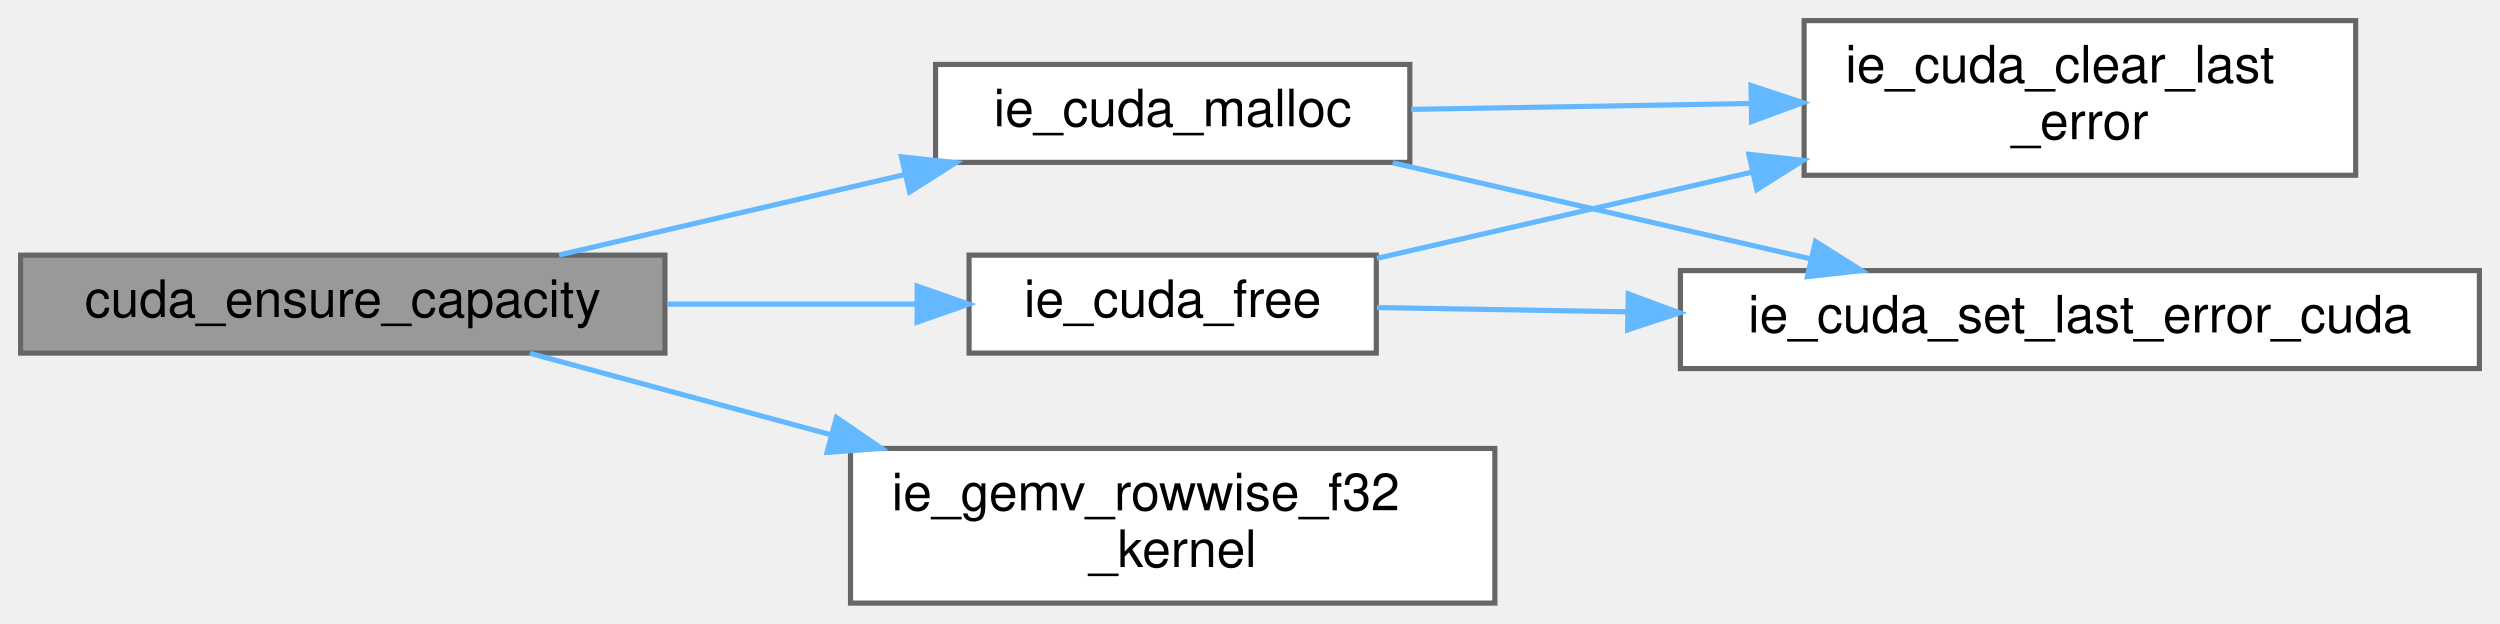
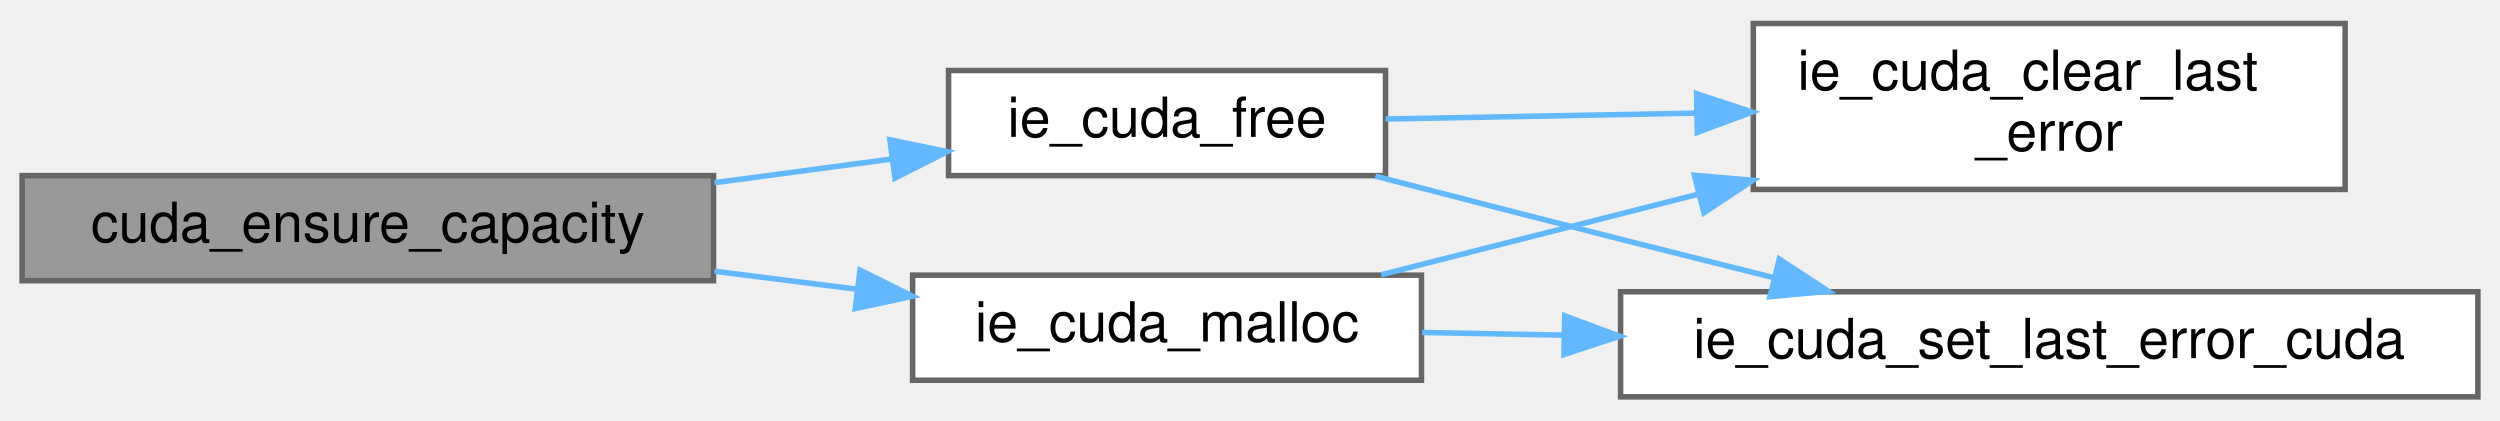
- <svg xmlns="http://www.w3.org/2000/svg" xmlns:xlink="http://www.w3.org/1999/xlink" width="485pt" height="121pt" viewBox="0.00 0.00 485.00 121.00">
-   <g id="graph0" class="graph" transform="scale(1 1) rotate(0) translate(4 117)">
+ <svg xmlns="http://www.w3.org/2000/svg" xmlns:xlink="http://www.w3.org/1999/xlink" width="452pt" height="76pt" viewBox="0.00 0.00 452.00 75.50">
+   <g id="graph0" class="graph" transform="scale(1 1) rotate(0) translate(4 71.5)">
    <g id="Node000001" class="node">
      <g id="a_Node000001">
        <a xlink:title="Ensure a device buffer has at least nbytes capacity.">
-           <polygon fill="#999999" stroke="#666666" points="125,-67.5 0,-67.5 0,-48.5 125,-48.5 125,-67.5" />
-           <text text-anchor="middle" x="62.5" y="-55.5" font-family="Helvetica,sans-Serif" font-size="10.00">cuda_ensure_capacity</text>
+           <polygon fill="#999999" stroke="#666666" points="125,-40 0,-40 0,-21 125,-21 125,-40" />
+           <text text-anchor="middle" x="62.5" y="-28" font-family="Helvetica,sans-Serif" font-size="10.00">cuda_ensure_capacity</text>
        </a>
      </g>
    </g>
    <g id="Node000002" class="node">
      <g id="a_Node000002">
        <a xlink:href="ie__device__cuda__stub_8c.html#a7aa3c245312a87827c310085cffdf6b5" target="_top" xlink:title="Free device memory allocated by ie_cuda_malloc().">
-           <polygon fill="white" stroke="#666666" points="263,-67.5 184,-67.5 184,-48.5 263,-48.5 263,-67.5" />
-           <text text-anchor="middle" x="223.5" y="-55.5" font-family="Helvetica,sans-Serif" font-size="10.00">ie_cuda_free</text>
+           <polygon fill="white" stroke="#666666" points="246.5,-59 167.5,-59 167.5,-40 246.5,-40 246.5,-59" />
+           <text text-anchor="middle" x="207" y="-47" font-family="Helvetica,sans-Serif" font-size="10.00">ie_cuda_free</text>
        </a>
      </g>
    </g>
    <g id="edge1_Node000001_Node000002" class="edge">
      <g id="a_edge1_Node000001_Node000002">
        <a xlink:title=" ">
-           <path fill="none" stroke="#63b8ff" d="M125.43,-58C141.44,-58 158.45,-58 173.69,-58" />
-           <polygon fill="#63b8ff" stroke="#63b8ff" points="173.92,-61.5 183.92,-58 173.92,-54.5 173.92,-61.5" />
+           <path fill="none" stroke="#63b8ff" d="M125.17,-38.72C135.89,-40.15 146.91,-41.62 157.22,-43" />
+           <polygon fill="#63b8ff" stroke="#63b8ff" points="156.89,-46.48 167.26,-44.34 157.81,-39.54 156.89,-46.48" />
        </a>
      </g>
    </g>
    <g id="Node000005" class="node">
      <g id="a_Node000005">
        <a xlink:href="ie__device__cuda_8cu.html#a5e37ce0218789795b250e4dfec782e6d" target="_top" xlink:title="Allocate device memory.">
-           <polygon fill="white" stroke="#666666" points="269.5,-104.5 177.5,-104.5 177.5,-85.5 269.5,-85.5 269.5,-104.5" />
-           <text text-anchor="middle" x="223.5" y="-92.5" font-family="Helvetica,sans-Serif" font-size="10.00">ie_cuda_malloc</text>
+           <polygon fill="white" stroke="#666666" points="253,-22 161,-22 161,-3 253,-3 253,-22" />
+           <text text-anchor="middle" x="207" y="-10" font-family="Helvetica,sans-Serif" font-size="10.00">ie_cuda_malloc</text>
        </a>
      </g>
    </g>
    <g id="edge4_Node000001_Node000005" class="edge">
      <g id="a_edge4_Node000001_Node000005">
        <a xlink:title=" ">
-           <path fill="none" stroke="#63b8ff" d="M104.45,-67.53C124.86,-72.28 149.75,-78.07 171.4,-83.11" />
-           <polygon fill="#63b8ff" stroke="#63b8ff" points="170.88,-86.58 181.42,-85.44 172.47,-79.76 170.88,-86.58" />
-         </a>
-       </g>
-     </g>
-     <g id="Node000006" class="node">
-       <g id="a_Node000006">
-         <a xlink:href="ie__device__cuda_8cu.html#a5e3d9fee84981707669f5c2398f0c4ab" target="_top" xlink:title="Row-wise GEMV kernel: each thread computes one output row.">
-           <polygon fill="white" stroke="#666666" points="286,-30 161,-30 161,0 286,0 286,-30" />
-           <text text-anchor="start" x="169" y="-18" font-family="Helvetica,sans-Serif" font-size="10.00">ie_gemv_rowwise_f32</text>
-           <text text-anchor="middle" x="223.5" y="-7" font-family="Helvetica,sans-Serif" font-size="10.00">_kernel</text>
-         </a>
-       </g>
-     </g>
-     <g id="edge7_Node000001_Node000006" class="edge">
-       <g id="a_edge7_Node000001_Node000006">
-         <a xlink:title=" ">
-           <path fill="none" stroke="#63b8ff" d="M98.79,-48.46C116.01,-43.8 137.28,-38.05 157.31,-32.63" />
-           <polygon fill="#63b8ff" stroke="#63b8ff" points="158.27,-36 167.01,-30.01 156.44,-29.24 158.27,-36" />
+           <path fill="none" stroke="#63b8ff" d="M125.17,-22.71C133.73,-21.63 142.47,-20.52 150.9,-19.46" />
+           <polygon fill="#63b8ff" stroke="#63b8ff" points="151.5,-22.91 160.99,-18.19 150.63,-15.97 151.5,-22.91" />
        </a>
      </g>
    </g>
    <g id="Node000003" class="node">
      <g id="a_Node000003">
        <a xlink:href="ie__device__cuda_8cu.html#a4ed091f3252b0eddeb76bd1d8fc63168" target="_top" xlink:title="Clear the last error string (C ABI).">
-           <polygon fill="white" stroke="#666666" points="453,-113 346,-113 346,-83 453,-83 453,-113" />
-           <text text-anchor="start" x="354" y="-101" font-family="Helvetica,sans-Serif" font-size="10.00">ie_cuda_clear_last</text>
-           <text text-anchor="middle" x="399.5" y="-90" font-family="Helvetica,sans-Serif" font-size="10.00">_error</text>
+           <polygon fill="white" stroke="#666666" points="420,-67.5 313,-67.5 313,-37.5 420,-37.5 420,-67.5" />
+           <text text-anchor="start" x="321" y="-55.5" font-family="Helvetica,sans-Serif" font-size="10.00">ie_cuda_clear_last</text>
+           <text text-anchor="middle" x="366.5" y="-44.5" font-family="Helvetica,sans-Serif" font-size="10.00">_error</text>
        </a>
      </g>
    </g>
    <g id="edge2_Node000002_Node000003" class="edge">
      <g id="a_edge2_Node000002_Node000003">
        <a xlink:title=" ">
-           <path fill="none" stroke="#63b8ff" d="M263.12,-66.88C284.5,-71.79 311.6,-78.02 335.93,-83.62" />
-           <polygon fill="#63b8ff" stroke="#63b8ff" points="335.27,-87.06 345.8,-85.89 336.84,-80.23 335.27,-87.06" />
+           <path fill="none" stroke="#63b8ff" d="M246.53,-50.23C263.43,-50.56 283.72,-50.94 302.71,-51.3" />
+           <polygon fill="#63b8ff" stroke="#63b8ff" points="302.74,-54.81 312.8,-51.5 302.87,-47.81 302.74,-54.81" />
        </a>
      </g>
    </g>
    <g id="Node000004" class="node">
      <g id="a_Node000004">
        <a xlink:href="ie__device__cuda_8cu.html#a0391d9bf2a39582d39265da97820553f" target="_top" xlink:title="Store the last error message into the global static buffer.">
-           <polygon fill="white" stroke="#666666" points="477,-64.5 322,-64.5 322,-45.5 477,-45.5 477,-64.5" />
-           <text text-anchor="middle" x="399.5" y="-52.5" font-family="Helvetica,sans-Serif" font-size="10.00">ie_cuda_set_last_error_cuda</text>
+           <polygon fill="white" stroke="#666666" points="444,-19 289,-19 289,0 444,0 444,-19" />
+           <text text-anchor="middle" x="366.5" y="-7" font-family="Helvetica,sans-Serif" font-size="10.00">ie_cuda_set_last_error_cuda</text>
        </a>
      </g>
    </g>
    <g id="edge3_Node000002_Node000004" class="edge">
      <g id="a_edge3_Node000002_Node000004">
        <a xlink:title=" ">
-           <path fill="none" stroke="#63b8ff" d="M263.12,-57.33C277.6,-57.08 294.7,-56.79 311.78,-56.5" />
-           <polygon fill="#63b8ff" stroke="#63b8ff" points="311.88,-59.99 321.82,-56.32 311.76,-53 311.88,-59.99" />
+           <path fill="none" stroke="#63b8ff" d="M244.67,-39.91C258.55,-36.3 274.5,-32.18 289,-28.5 297.96,-26.23 307.52,-23.83 316.74,-21.53" />
+           <polygon fill="#63b8ff" stroke="#63b8ff" points="317.7,-24.9 326.56,-19.09 316.01,-18.11 317.7,-24.9" />
        </a>
      </g>
    </g>
    <g id="edge5_Node000005_Node000003" class="edge">
      <g id="a_edge5_Node000005_Node000003">
        <a xlink:title=" ">
-           <path fill="none" stroke="#63b8ff" d="M269.76,-95.78C289.84,-96.13 313.81,-96.54 335.59,-96.92" />
-           <polygon fill="#63b8ff" stroke="#63b8ff" points="335.69,-100.42 345.75,-97.09 335.81,-93.42 335.69,-100.42" />
+           <path fill="none" stroke="#63b8ff" d="M245.73,-22.08C262.93,-26.45 283.76,-31.74 303.19,-36.68" />
+           <polygon fill="#63b8ff" stroke="#63b8ff" points="302.34,-40.07 312.9,-39.14 304.07,-33.29 302.34,-40.07" />
        </a>
      </g>
    </g>
    <g id="edge6_Node000005_Node000004" class="edge">
      <g id="a_edge6_Node000005_Node000004">
        <a xlink:title=" ">
-           <path fill="none" stroke="#63b8ff" d="M266.18,-85.42C290.5,-79.83 321.37,-72.73 347.18,-66.8" />
-           <polygon fill="#63b8ff" stroke="#63b8ff" points="348.2,-70.15 357.16,-64.5 346.63,-63.33 348.2,-70.15" />
+           <path fill="none" stroke="#63b8ff" d="M253.13,-11.64C261.26,-11.49 269.97,-11.32 278.81,-11.15" />
+           <polygon fill="#63b8ff" stroke="#63b8ff" points="278.9,-14.65 288.83,-10.96 278.77,-7.65 278.9,-14.65" />
        </a>
      </g>
    </g>
  </g>
</svg>
